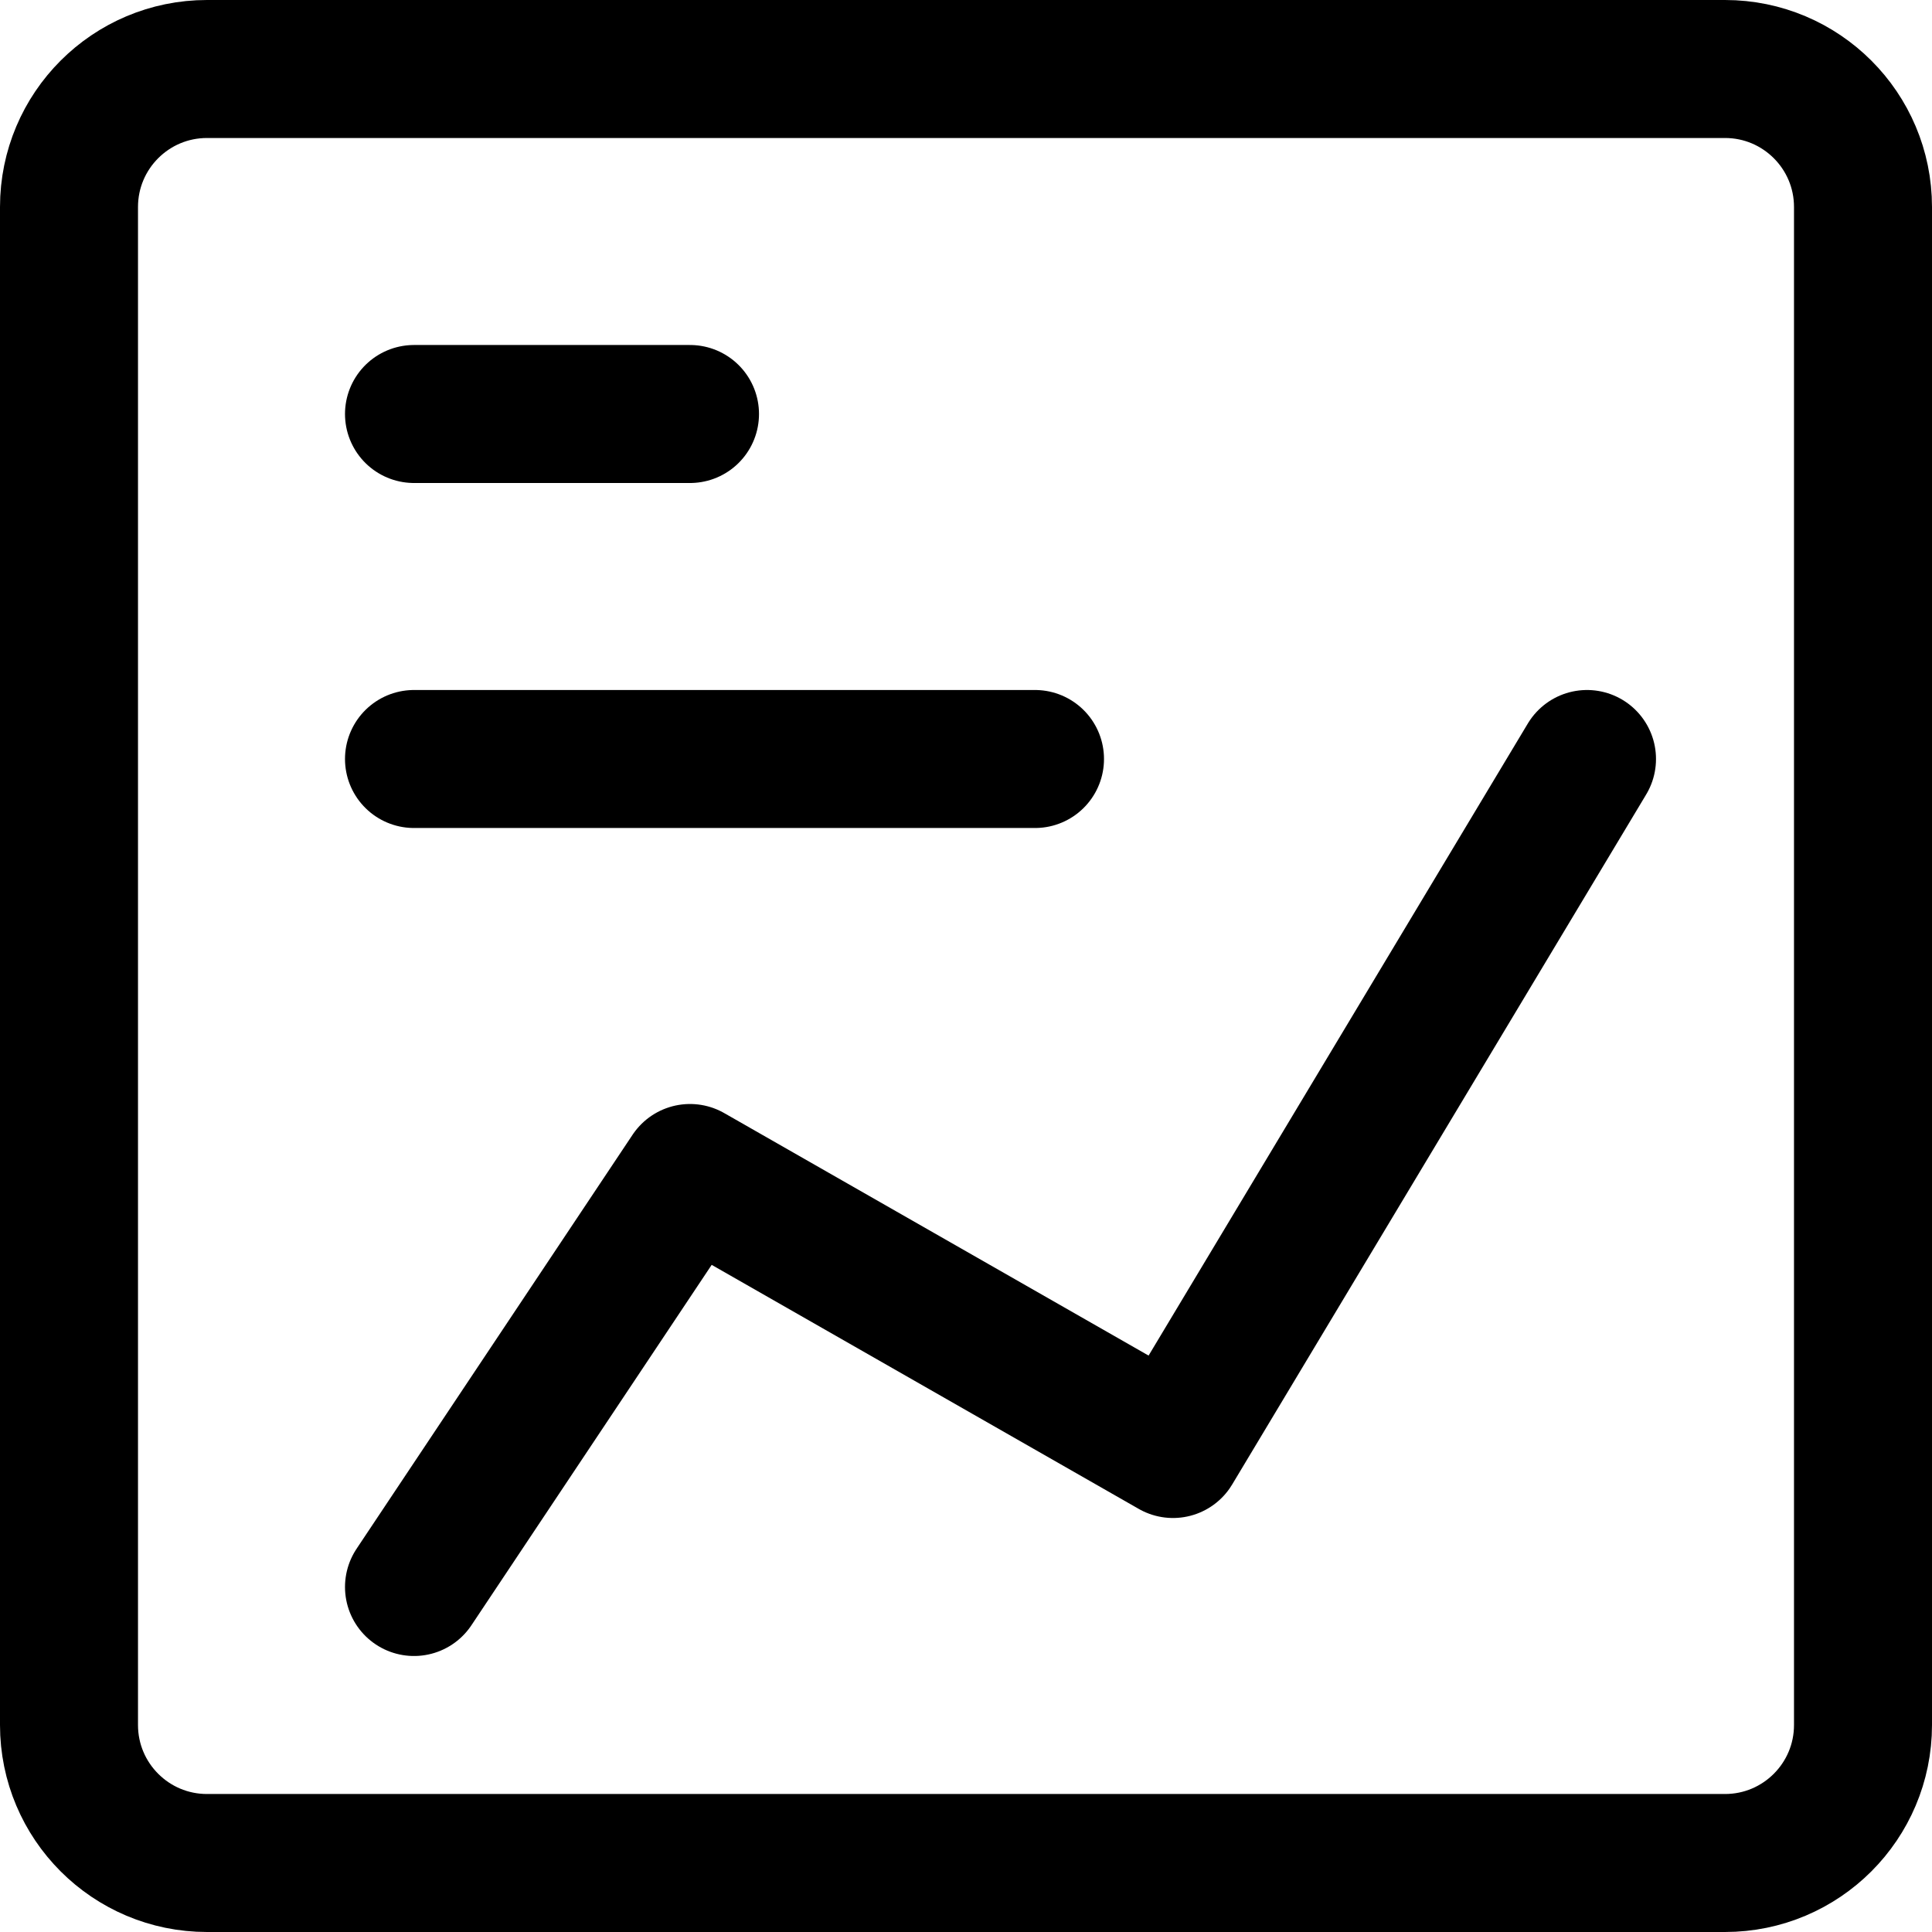
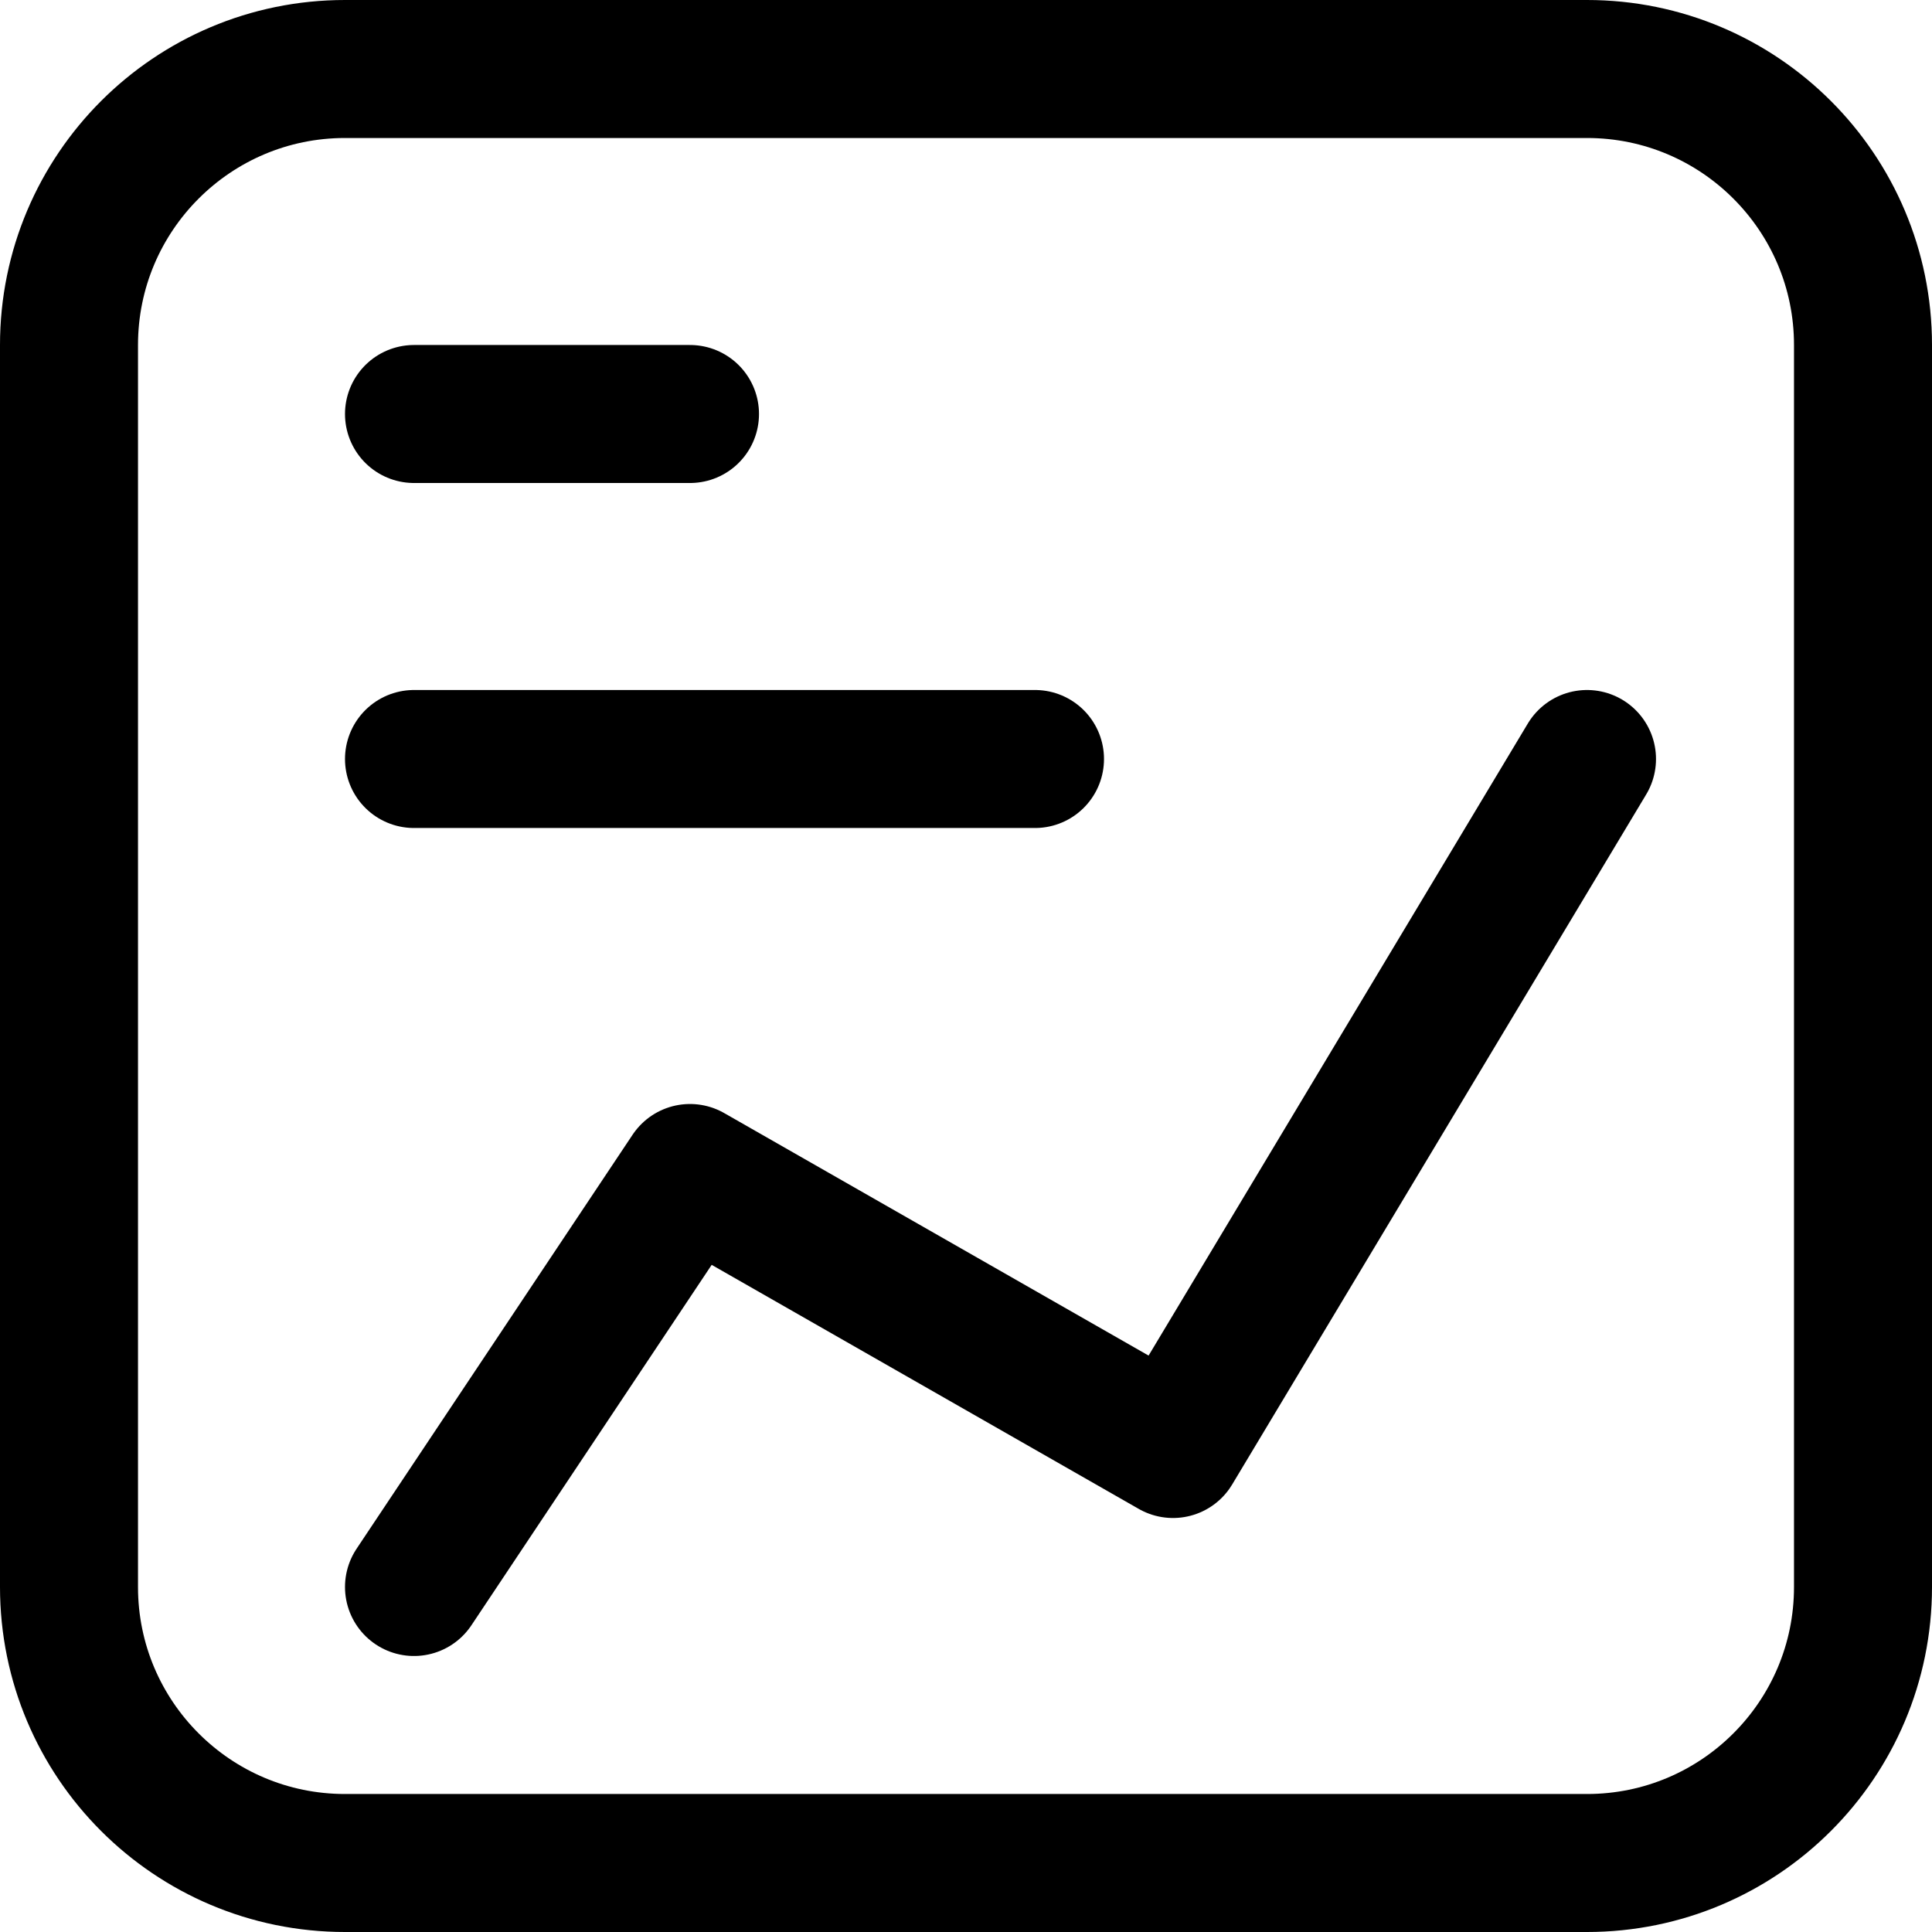
- <svg xmlns="http://www.w3.org/2000/svg" aria-hidden="true" role="img" class="display-4 iconify iconify--streamline" width="1em" height="1em" viewBox="0 0 14 14">
+ <svg xmlns="http://www.w3.org/2000/svg" width="1em" height="1em" viewBox="0 0 14 14">
  <g fill="none" stroke="currentColor" stroke-linecap="round" stroke-linejoin="round">
-     <rect width="13" height="13" x=".5" y=".5" rx="1" transform="rotate(180 7 7)" />
+     <rect width="13" height="13" x=".5" y=".5" rx="2" />
    <path d="M3 3h2M3 5.5h4.5m4 0l-3 5l-3.5-2l-2 3" />
  </g>
</svg>
